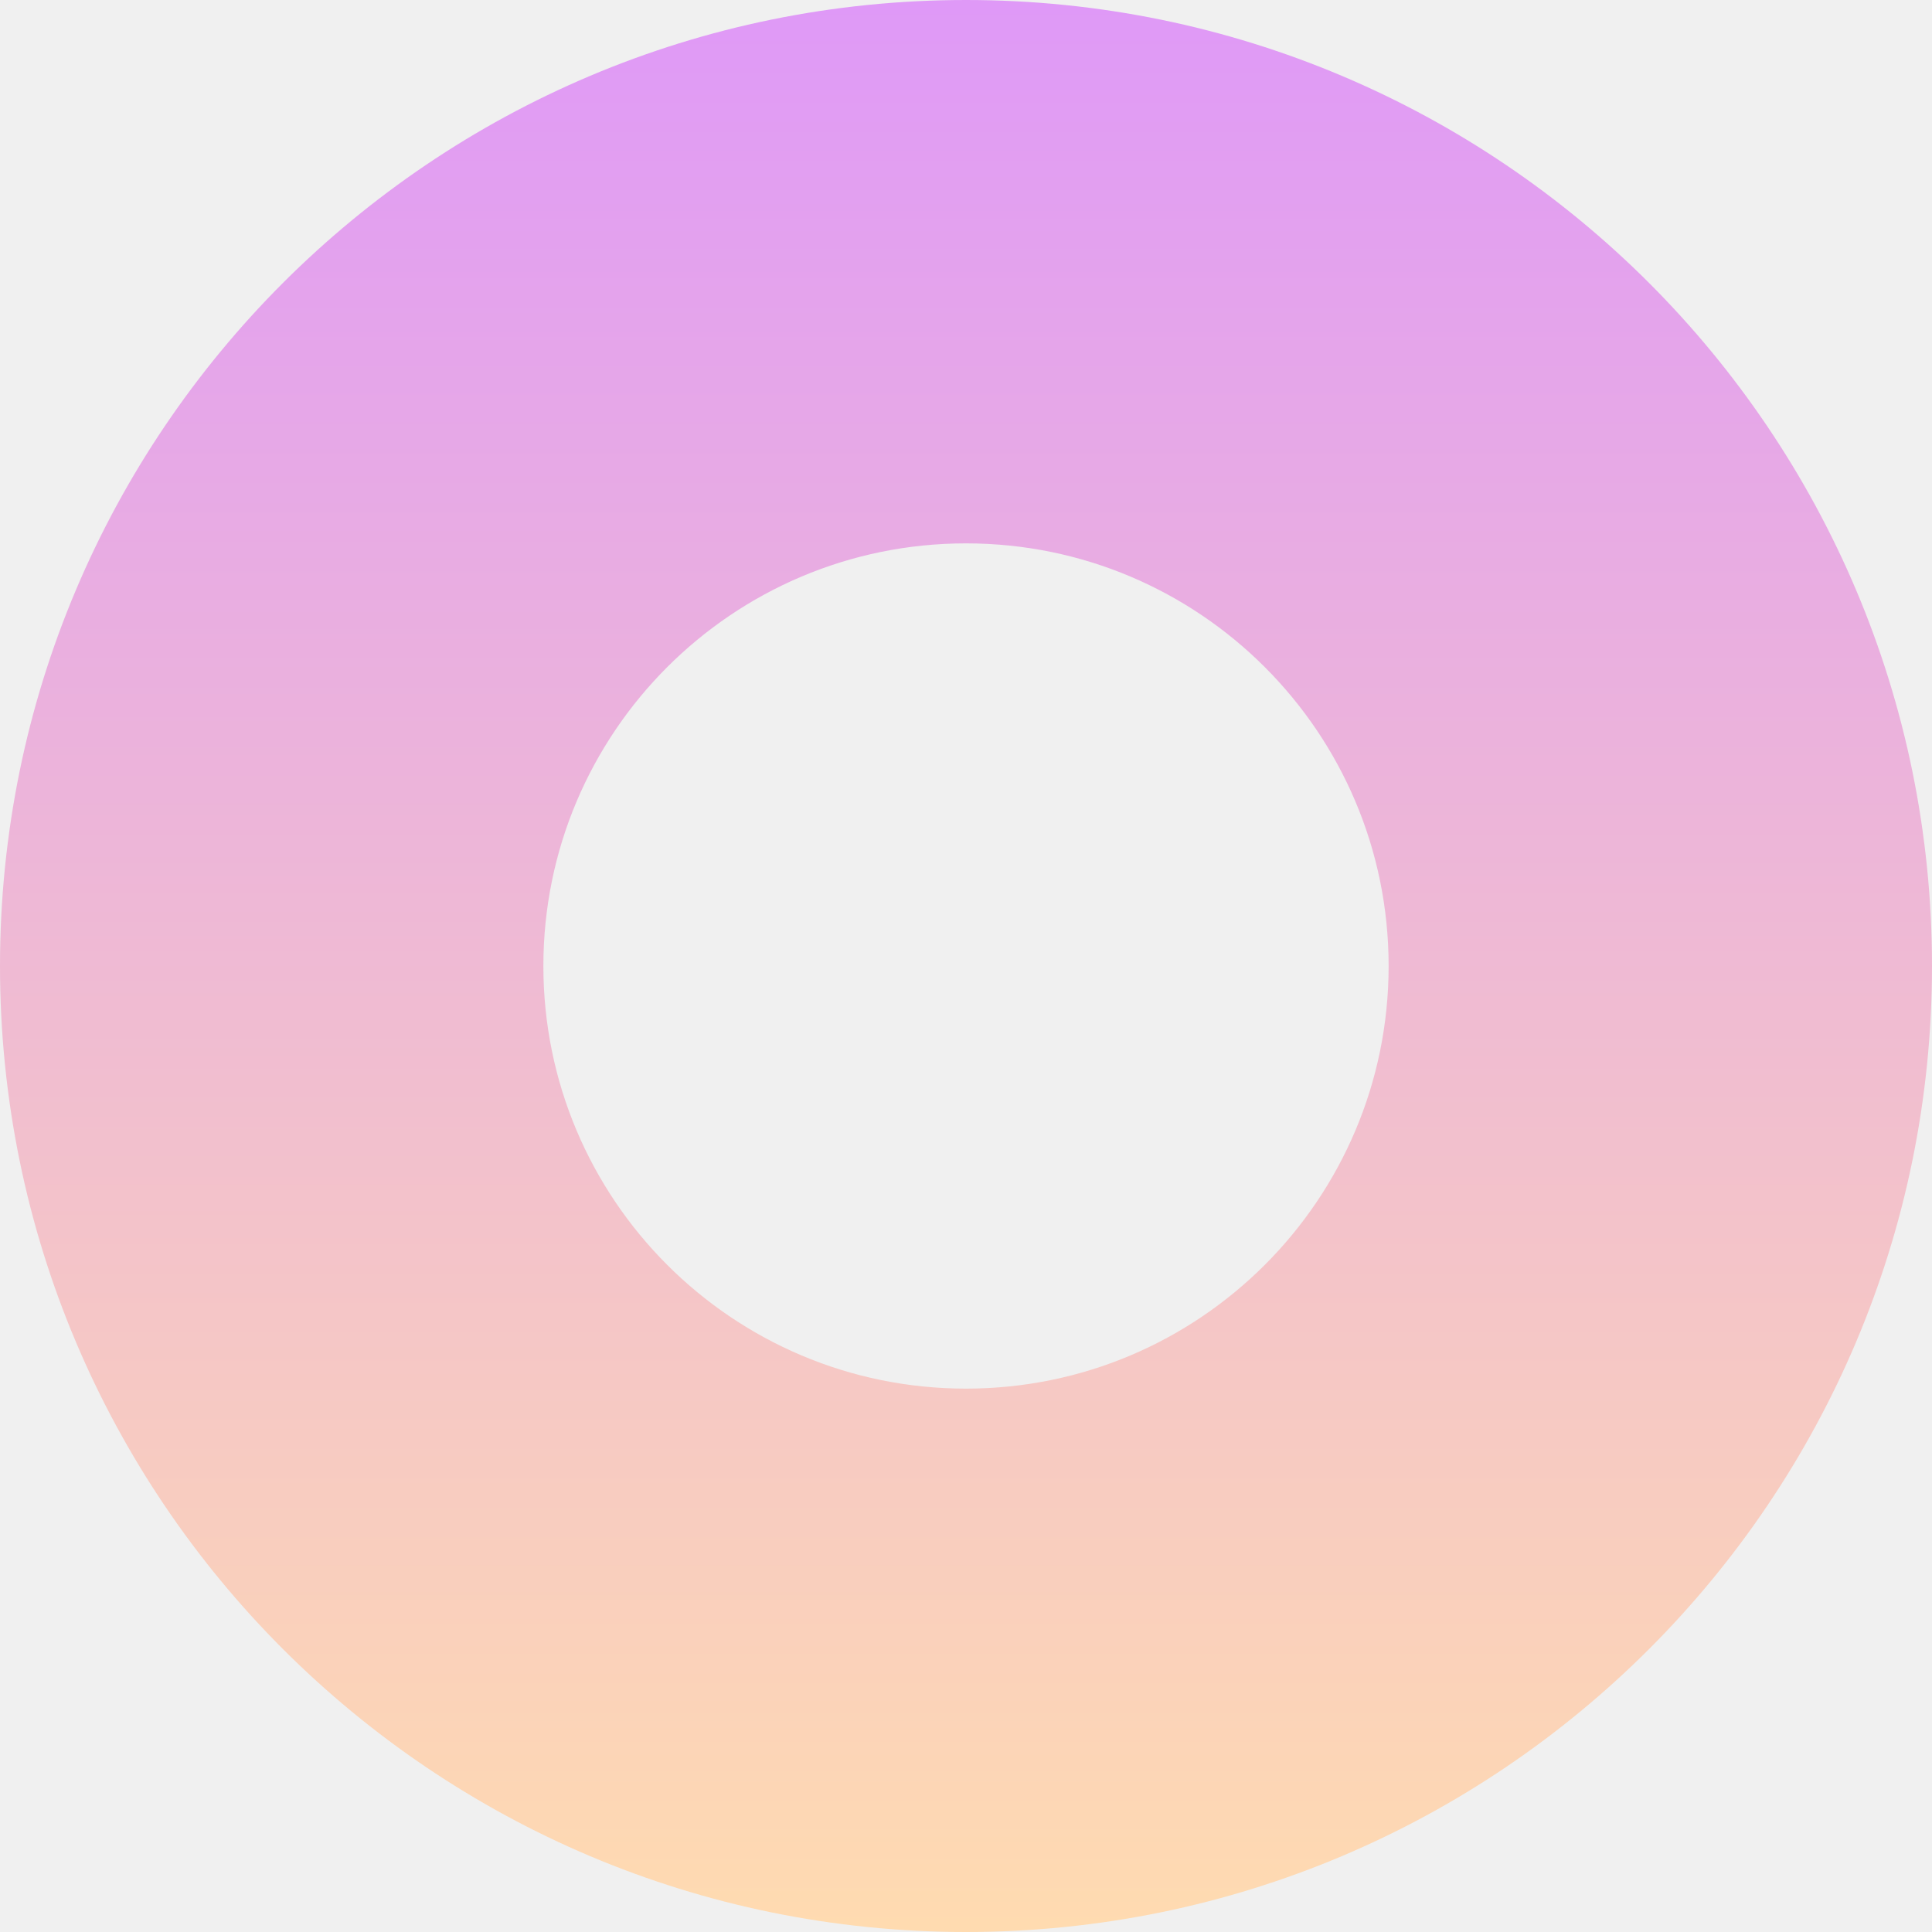
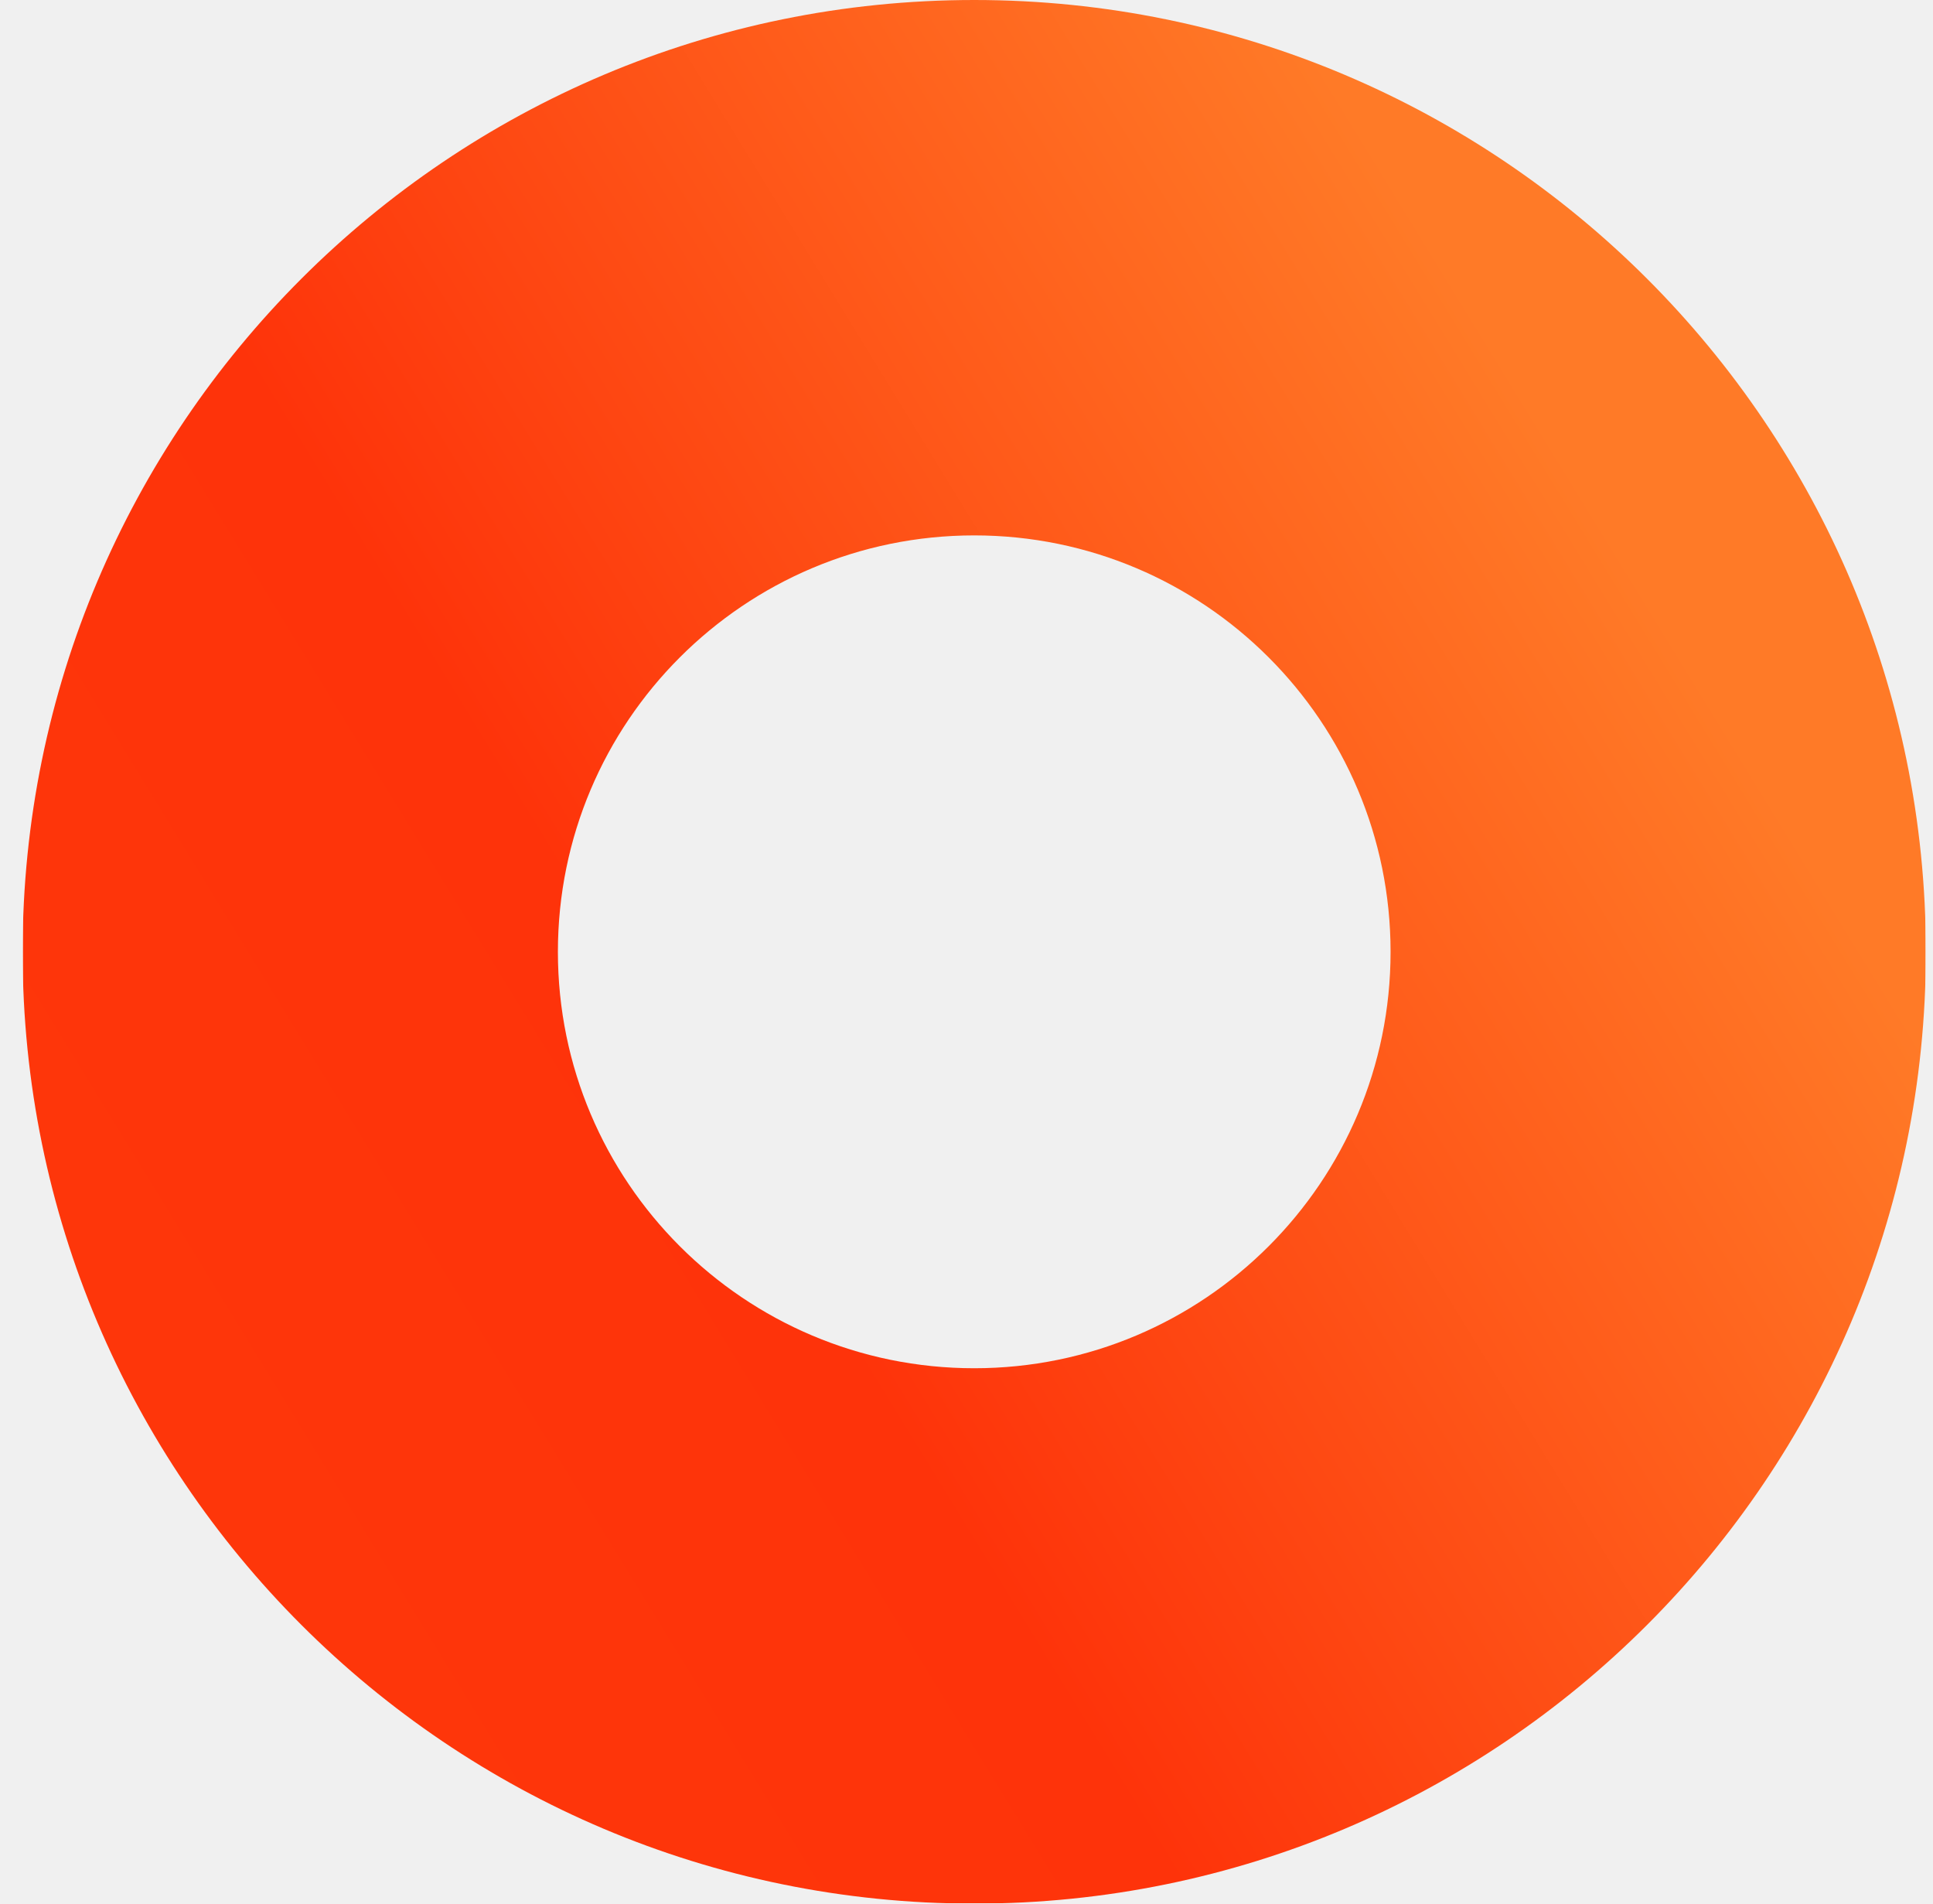
- <svg xmlns="http://www.w3.org/2000/svg" width="200" height="200" viewBox="0 0 200 200" fill="none">
-   <g clip-path="url(#clip0_166_646)">
-     <mask id="mask0_166_646" style="mask-type:luminance" maskUnits="userSpaceOnUse" x="0" y="0" width="200" height="200">
-       <path d="M200 0H0V200H200V0Z" fill="white" />
+ <svg xmlns="http://www.w3.org/2000/svg" width="65" height="64" viewBox="0 0 65 64" fill="none">
+   <g clip-path="url(#clip0_369_856)">
+     <mask id="mask0_369_856" style="mask-type:luminance" maskUnits="userSpaceOnUse" x="0" y="0" width="65" height="64">
+       <path d="M64.76 0H0.76V64H64.76V0Z" fill="white" />
    </mask>
-     <g mask="url(#mask0_166_646)">
-       <path fill-rule="evenodd" clip-rule="evenodd" d="M100 200C155.228 200 200 155.228 200 100C200 44.772 155.228 0 100 0C44.772 0 0 44.772 0 100C0 155.228 44.772 200 100 200ZM100 143.75C124.162 143.75 143.75 124.162 143.75 100C143.75 75.838 124.162 56.25 100 56.25C75.838 56.25 56.25 75.838 56.25 100C56.25 124.162 75.838 143.75 100 143.75Z" fill="url(#paint0_linear_166_646)" />
+     <g mask="url(#mask0_369_856)">
+       <mask id="mask1_369_856" style="mask-type:luminance" maskUnits="userSpaceOnUse" x="0" y="0" width="65" height="64">
+         <path d="M64.76 0H0.76V64H64.76V0Z" fill="white" />
+       </mask>
+       <g mask="url(#mask1_369_856)">
+         <path fill-rule="evenodd" clip-rule="evenodd" d="M32.76 64C50.433 64 64.76 49.673 64.76 32C64.76 14.327 50.433 0 32.76 0C15.087 0 0.76 14.327 0.76 32C0.76 49.673 15.087 64 32.76 64ZM32.76 46C40.492 46 46.76 39.732 46.76 32C46.76 24.268 40.492 18 32.76 18C25.028 18 18.76 24.268 18.76 32C18.76 39.732 25.028 46 32.76 46Z" fill="url(#paint0_linear_369_856)" />
+       </g>
    </g>
  </g>
  <defs>
-     <linearGradient id="paint0_linear_166_646" x1="100" y1="0" x2="100" y2="200" gradientUnits="userSpaceOnUse">
-       <stop stop-color="#DF99F7" />
-       <stop offset="1" stop-color="#FFDBB0" />
+     <linearGradient id="paint0_linear_369_856" x1="-16.997" y1="62.613" x2="64.76" y2="12.486" gradientUnits="userSpaceOnUse">
+       <stop stop-color="#FE3A0B" />
+       <stop offset="0.499" stop-color="#FE330A" />
+       <stop offset="0.876" stop-color="#FF7A27" />
    </linearGradient>
-     <clipPath id="clip0_166_646">
-       <rect width="200" height="200" fill="white" />
+     <clipPath id="clip0_369_856">
+       <rect width="64" height="64" fill="white" transform="translate(0.759766)" />
    </clipPath>
  </defs>
</svg>
